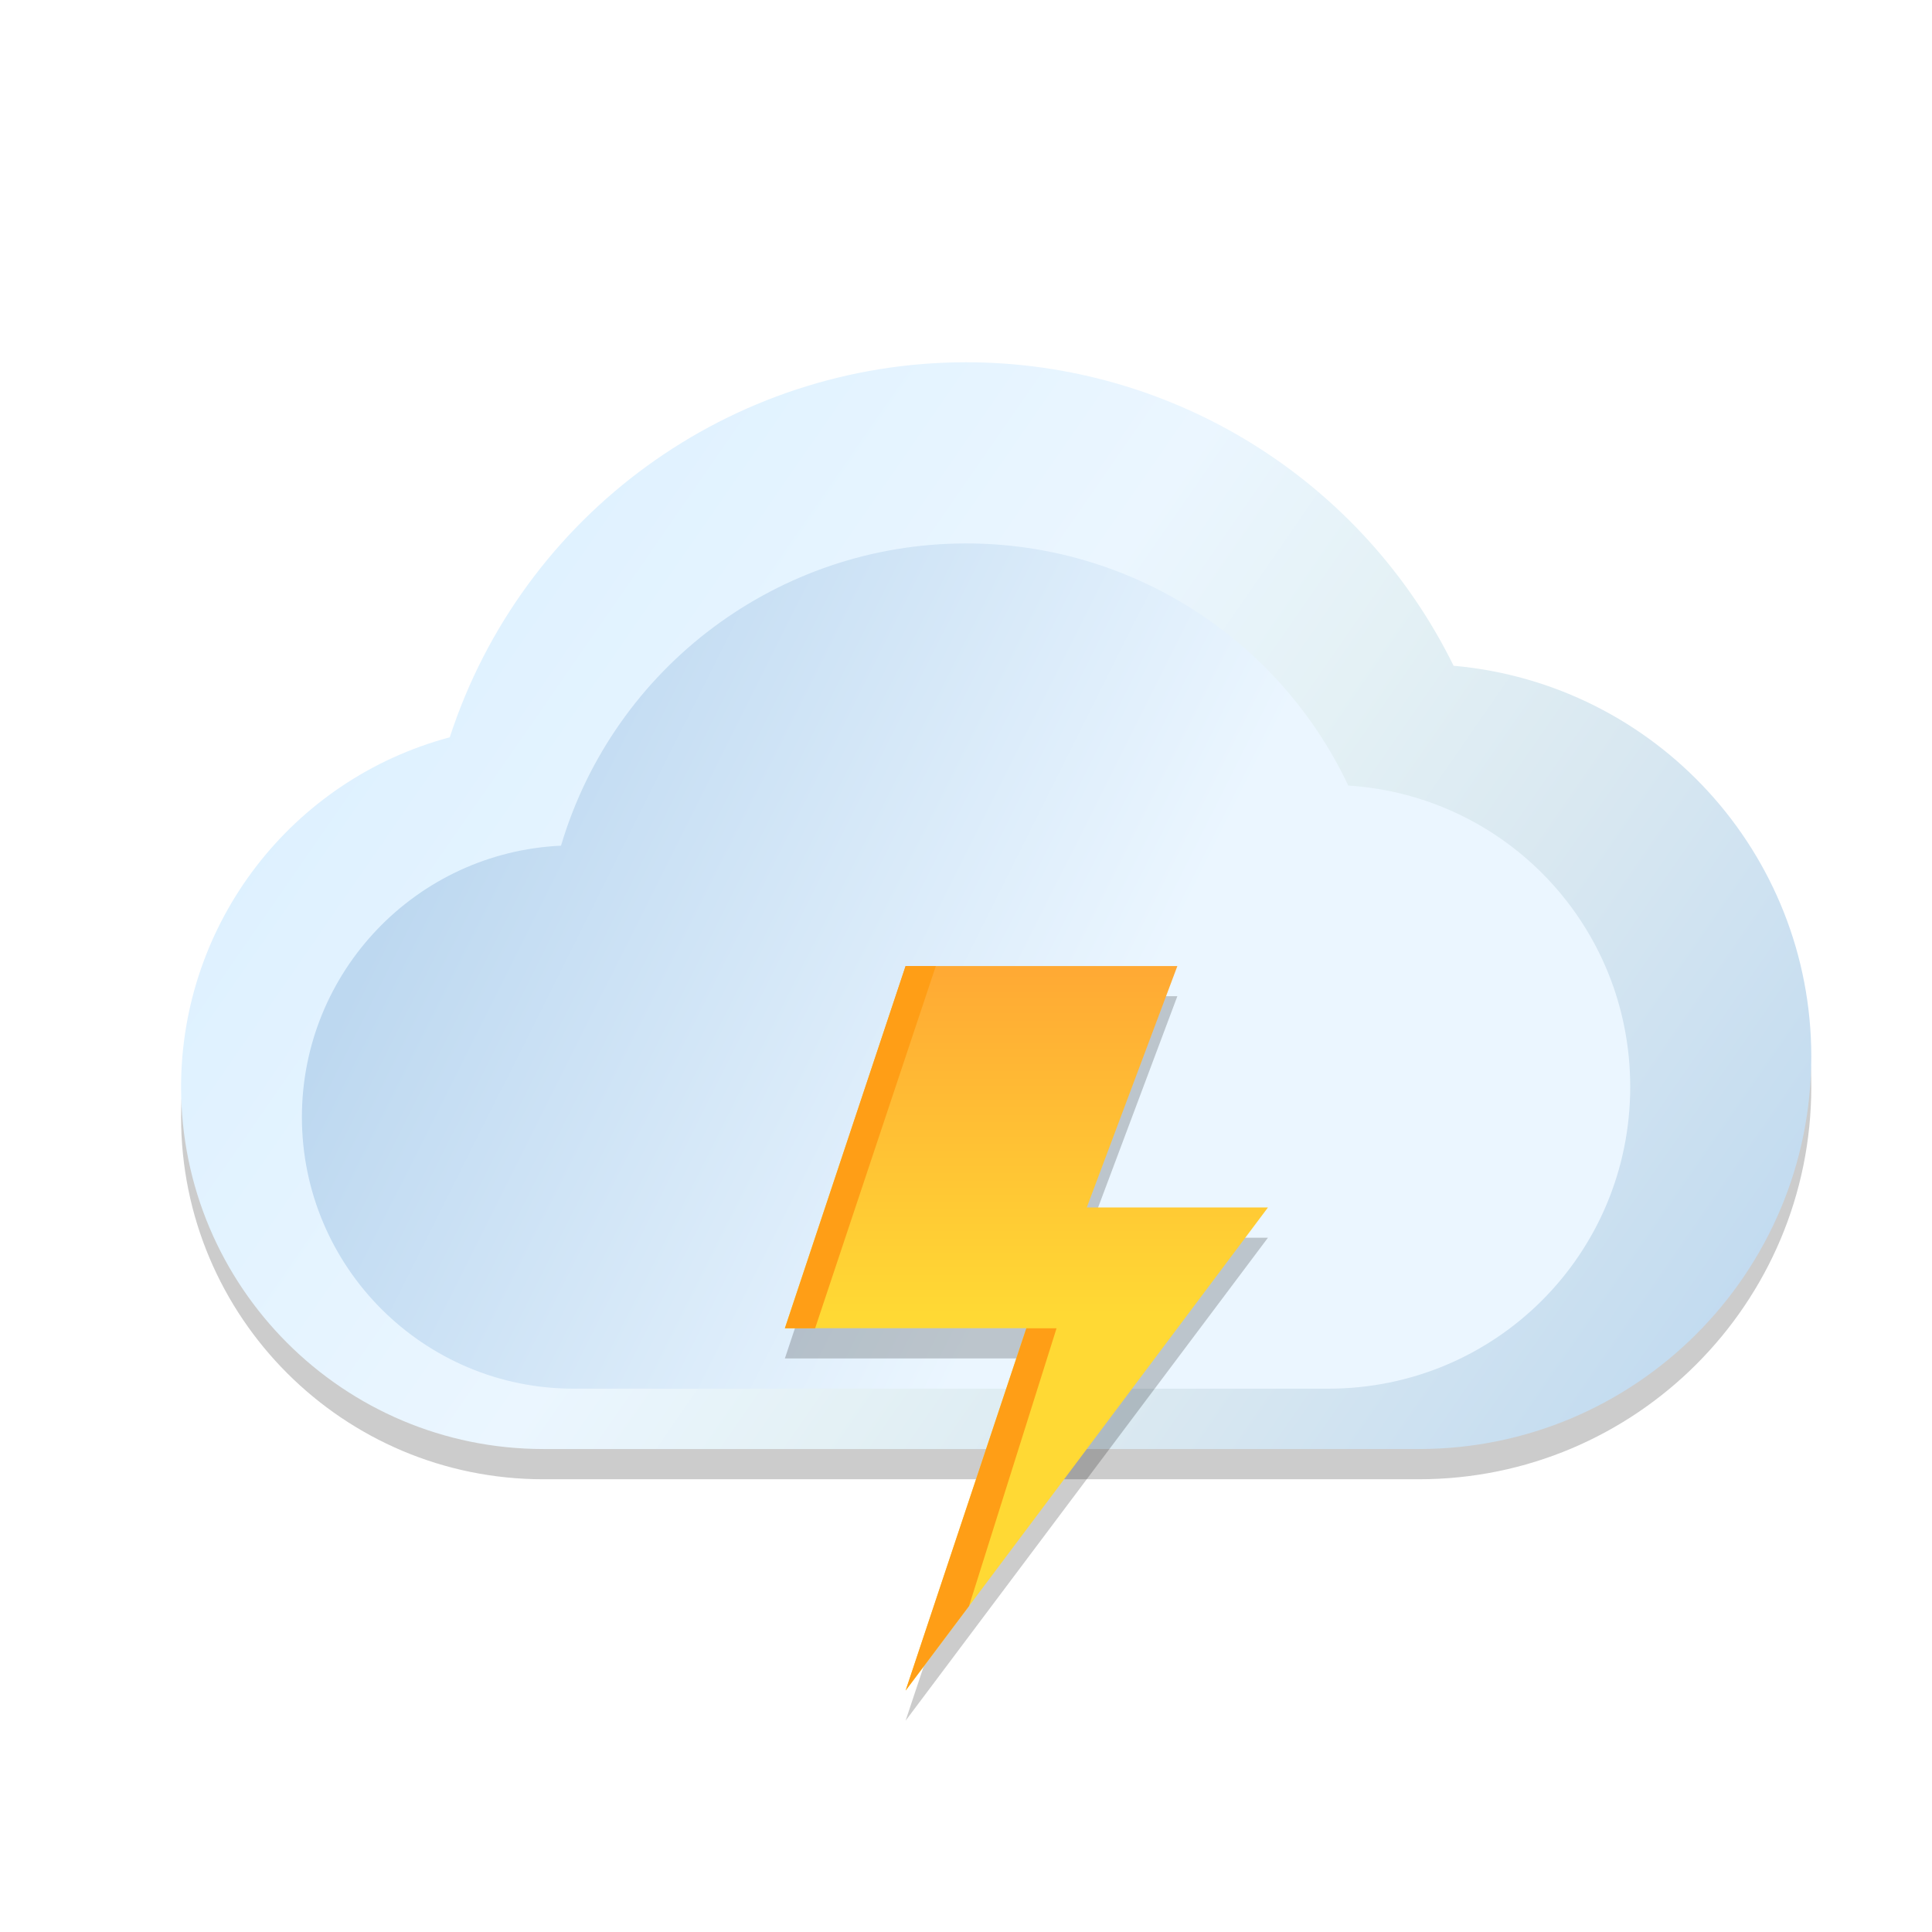
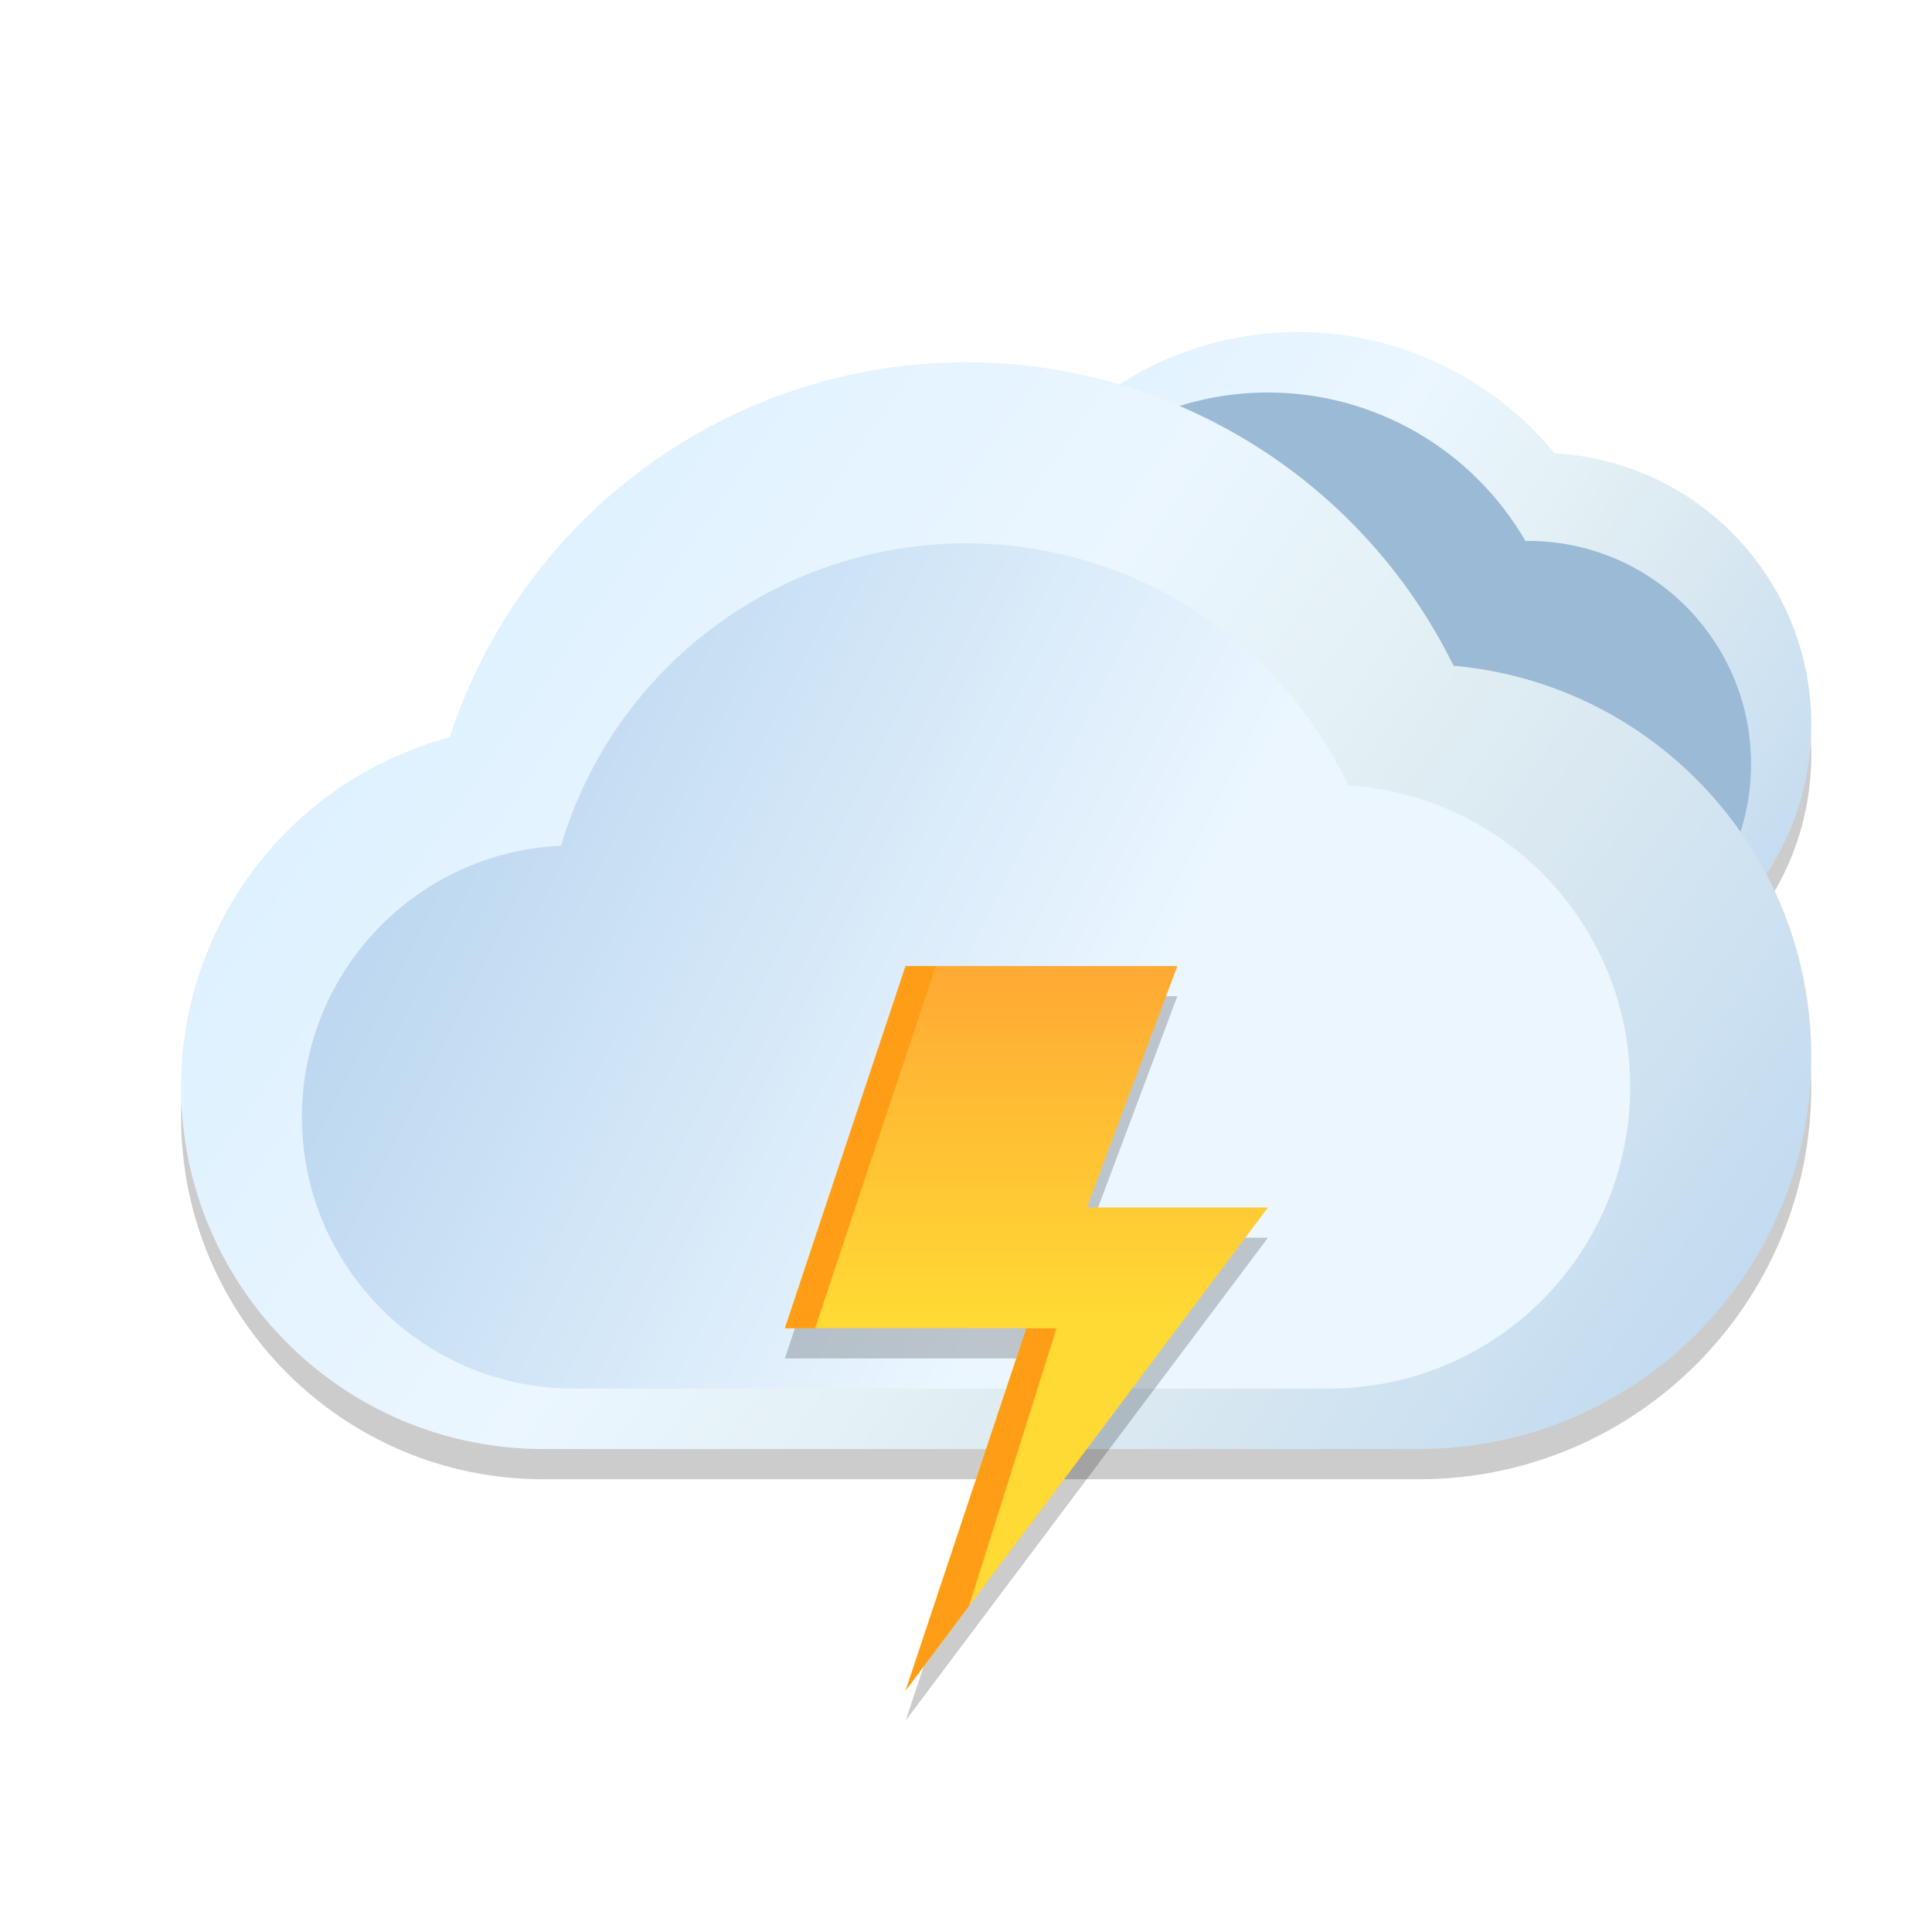
<svg xmlns="http://www.w3.org/2000/svg" xmlns:xlink="http://www.w3.org/1999/xlink" width="64" height="64" viewBox="0 0 16.933 16.933" version="1.1" id="svg5">
  <defs id="defs2">
    <linearGradient id="linearGradient6166">
      <stop style="stop-color:#ffd934;stop-opacity:1;" offset="0" id="stop6162" />
      <stop style="stop-color:#ffa934;stop-opacity:1;" offset="1" id="stop6164" />
    </linearGradient>
-     <linearGradient xlink:href="#linearGradient1964" id="linearGradient1368" x1="60" y1="59" x2="20.858" y2="39.388" gradientUnits="userSpaceOnUse" gradientTransform="matrix(0.2645833,0,0,0.2645833,-1.5875,-3.439583)" />
+     <linearGradient xlink:href="#linearGradient6166" id="linearGradient6168" x1="11.113" y1="11.524" x2="11.113" y2="8.467" gradientUnits="userSpaceOnUse" />
+     <linearGradient xlink:href="#linearGradient1468" id="linearGradient1141" x1="3.704" y1="3.704" x2="8.202" y2="6.615" gradientUnits="userSpaceOnUse" gradientTransform="matrix(2,0,0,2,-0.5291656,-4.497917)" />
    <linearGradient id="linearGradient1468">
      <stop style="stop-color:#d6eeff;stop-opacity:1" offset="0" id="stop1464" />
      <stop style="stop-color:#ebf6ff;stop-opacity:1" offset="0.46" id="stop4677" />
      <stop style="stop-color:#e4f1f5;stop-opacity:1" offset="0.597" id="stop4225" />
      <stop style="stop-color:#d9e8f1;stop-opacity:1;" offset="0.735" id="stop4611" />
      <stop style="stop-color:#bdd8f0;stop-opacity:1" offset="1" id="stop1466" />
    </linearGradient>
+     <linearGradient xlink:href="#linearGradient1468" id="linearGradient7441" x1="1.058" y1="1.587" x2="7.938" y2="6.35" gradientUnits="userSpaceOnUse" gradientTransform="matrix(2,0,0,2,-0.5291666,-8.0625e-8)" />
+     <linearGradient xlink:href="#linearGradient1964" id="linearGradient1368" x1="60" y1="59" x2="20.858" y2="39.388" gradientUnits="userSpaceOnUse" gradientTransform="matrix(0.2645833,0,0,0.2645833,-1.5875,-3.439583)" />
    <linearGradient id="linearGradient1964">
      <stop style="stop-color:#ebf6ff;stop-opacity:1" offset="0.46" id="stop1956" />
      <stop style="stop-color:#bdd8f0;stop-opacity:1" offset="1" id="stop1962" />
    </linearGradient>
-     <linearGradient xlink:href="#linearGradient1468" id="linearGradient7441" x1="1.058" y1="1.587" x2="7.938" y2="6.35" gradientUnits="userSpaceOnUse" gradientTransform="matrix(2,0,0,2,-0.5291666,4.625e-8)" />
-     <linearGradient xlink:href="#linearGradient6166" id="linearGradient6168" x1="11.113" y1="11.524" x2="11.113" y2="8.467" gradientUnits="userSpaceOnUse" />
  </defs>
-   <path d="M 8.467,3.44 C 6.406,3.441 4.58,4.767 3.942,6.726 2.555,7.097 1.589,8.354 1.587,9.79 c 0,1.754 1.421,3.175 3.175,3.175 h 7.673 c 1.9,0 3.44,-1.54 3.44,-3.44 C 15.875,7.744 14.514,6.258 12.74,6.1 11.939,4.471 10.282,3.44 8.467,3.44 Z" style="fill:#000000;fill-opacity:1;stroke-width:1.27;stroke-linecap:round;stroke-linejoin:round;opacity:0.2" id="path7665" />
-   <path id="path5944" style="opacity:1;fill:url(#linearGradient7441);fill-opacity:1;stroke-width:1.27;stroke-linecap:round;stroke-linejoin:round" d="M 8.467,3.175 C 6.406,3.176 4.58,4.503 3.942,6.462 2.555,6.833 1.589,8.089 1.587,9.525 1.587,11.279 3.009,12.7 4.763,12.7 h 7.673 C 14.335,12.7 15.875,11.16 15.875,9.26 15.875,7.479 14.514,5.993 12.74,5.835 11.939,4.207 10.282,3.175 8.467,3.175 Z" />
-   <path id="path852" style="fill:url(#linearGradient1368);fill-opacity:1;stroke-width:0.247" d="M 8.467,4.763 C 6.827,4.763 5.384,5.841 4.917,7.412 3.647,7.471 2.647,8.518 2.646,9.79 c 0,1.315 1.066,2.381 2.381,2.381 h 6.615 c 1.466,0 2.646,-1.18 2.646,-2.646 0,-1.407 -1.087,-2.551 -2.471,-2.64 C 11.204,5.589 9.9,4.762 8.467,4.763 Z" />
+   <path d="M 11.377,3.175 C 10.073,3.176 8.93,4.044 8.577,5.299 7.618,5.379 6.88,6.181 6.879,7.144 c 0,1.023 0.829,1.852 1.852,1.852 H 13.494 c 1.315,-2e-7 2.381,-1.066 2.381,-2.381 C 15.875,5.351 14.887,4.307 13.625,4.237 13.072,3.565 12.248,3.175 11.377,3.175 Z" style="opacity:0.2;fill:#000000;fill-opacity:1;stroke-width:0.926;stroke-linecap:round;stroke-linejoin:round" id="path4269" />
+   <path id="path379" style="fill:url(#linearGradient1141);fill-opacity:1;stroke-width:0.926;stroke-linecap:round;stroke-linejoin:round" d="M 11.377,2.91 C 10.073,2.911 8.93,3.779 8.577,5.034 7.618,5.114 6.88,5.916 6.879,6.879 c 0,1.023 0.829,1.852 1.852,1.852 H 13.494 c 1.315,-2e-7 2.381,-1.066 2.381,-2.381 C 15.875,5.086 14.887,4.043 13.625,3.973 13.072,3.3 12.248,2.911 11.377,2.91 Z" />
+   <path id="path1143" style="fill:#9abad5;fill-opacity:1;stroke-width:1.303;stroke-linecap:round;stroke-linejoin:round" d="m 11.113,3.44 c -1.188,8.604e-4 -2.225,0.806 -2.521,1.956 -0.028,-0.002 -0.056,-0.002 -0.084,-0.003 -0.899,0 -1.628,0.729 -1.628,1.628 0,0.899 0.729,1.628 1.628,1.628 h 4.885 c 1.079,0 1.954,-0.875 1.954,-1.954 0,-1.079 -0.875,-1.954 -1.954,-1.954 -0.008,3.794e-4 -0.015,8.032e-4 -0.023,0.001 C 12.904,3.937 12.044,3.44 11.113,3.44 Z" />
+   <path d="M 8.467,3.44 C 6.406,3.441 4.58,4.767 3.942,6.726 2.555,7.097 1.589,8.354 1.587,9.79 c 0,1.754 1.421,3.175 3.175,3.175 h 7.673 c 1.9,0 3.44,-1.54 3.44,-3.44 C 15.875,7.744 14.514,6.258 12.74,6.1 11.939,4.471 10.282,3.44 8.467,3.44 Z" style="opacity:0.2;fill:#000000;fill-opacity:1;stroke-width:1.27;stroke-linecap:round;stroke-linejoin:round" id="path4304" />
+   <path id="path5944" style="fill:url(#linearGradient7441);fill-opacity:1;stroke-width:1.27;stroke-linecap:round;stroke-linejoin:round" d="M 8.467,3.175 C 6.406,3.176 4.58,4.503 3.942,6.462 2.555,6.833 1.589,8.089 1.587,9.525 c 0,1.754 1.421,3.175 3.175,3.175 h 7.673 c 1.9,0 3.44,-1.54 3.44,-3.44 C 15.875,7.479 14.514,5.993 12.74,5.835 11.939,4.207 10.282,3.175 8.467,3.175 Z" />
+   <path id="path852" style="fill:url(#linearGradient1368);fill-opacity:1;stroke-width:0.247" d="m 8.467,4.762 c -1.639,5.9e-4 -3.083,1.079 -3.55,2.65 -1.27,0.059 -2.27,1.105 -2.271,2.377 0,1.315 1.066,2.381 2.381,2.381 h 6.615 c 1.466,0 2.646,-1.18 2.646,-2.646 0,-1.407 -1.087,-2.551 -2.471,-2.64 C 11.204,5.589 9.9,4.762 8.467,4.762 Z" />
  <path d="M 7.937,8.731 H 10.319 L 9.525,10.848 H 11.113 L 7.937,15.081 8.996,11.906 H 6.879 Z" style="fill:#000000;fill-opacity:1;stroke-width:0.49;stroke-linecap:round;stroke-linejoin:round;opacity:0.2" id="path7630" />
  <path id="rect380" style="fill:url(#linearGradient6168);fill-opacity:1;stroke-width:0.49;stroke-linecap:round;stroke-linejoin:round" d="M 7.937,8.467 H 10.319 L 9.525,10.583 H 11.113 l -3.175,4.233 1.058,-3.175 H 6.879 Z" />
  <path id="path5397" style="fill:#ff9e16;fill-opacity:1;stroke-width:0.49;stroke-linecap:round;stroke-linejoin:round" d="M 7.937,8.467 6.879,11.642 H 7.144 L 8.202,8.467 Z m 1.058,3.175 -1.058,3.175 0.556,-0.741 0.767,-2.434 z" />
</svg>
